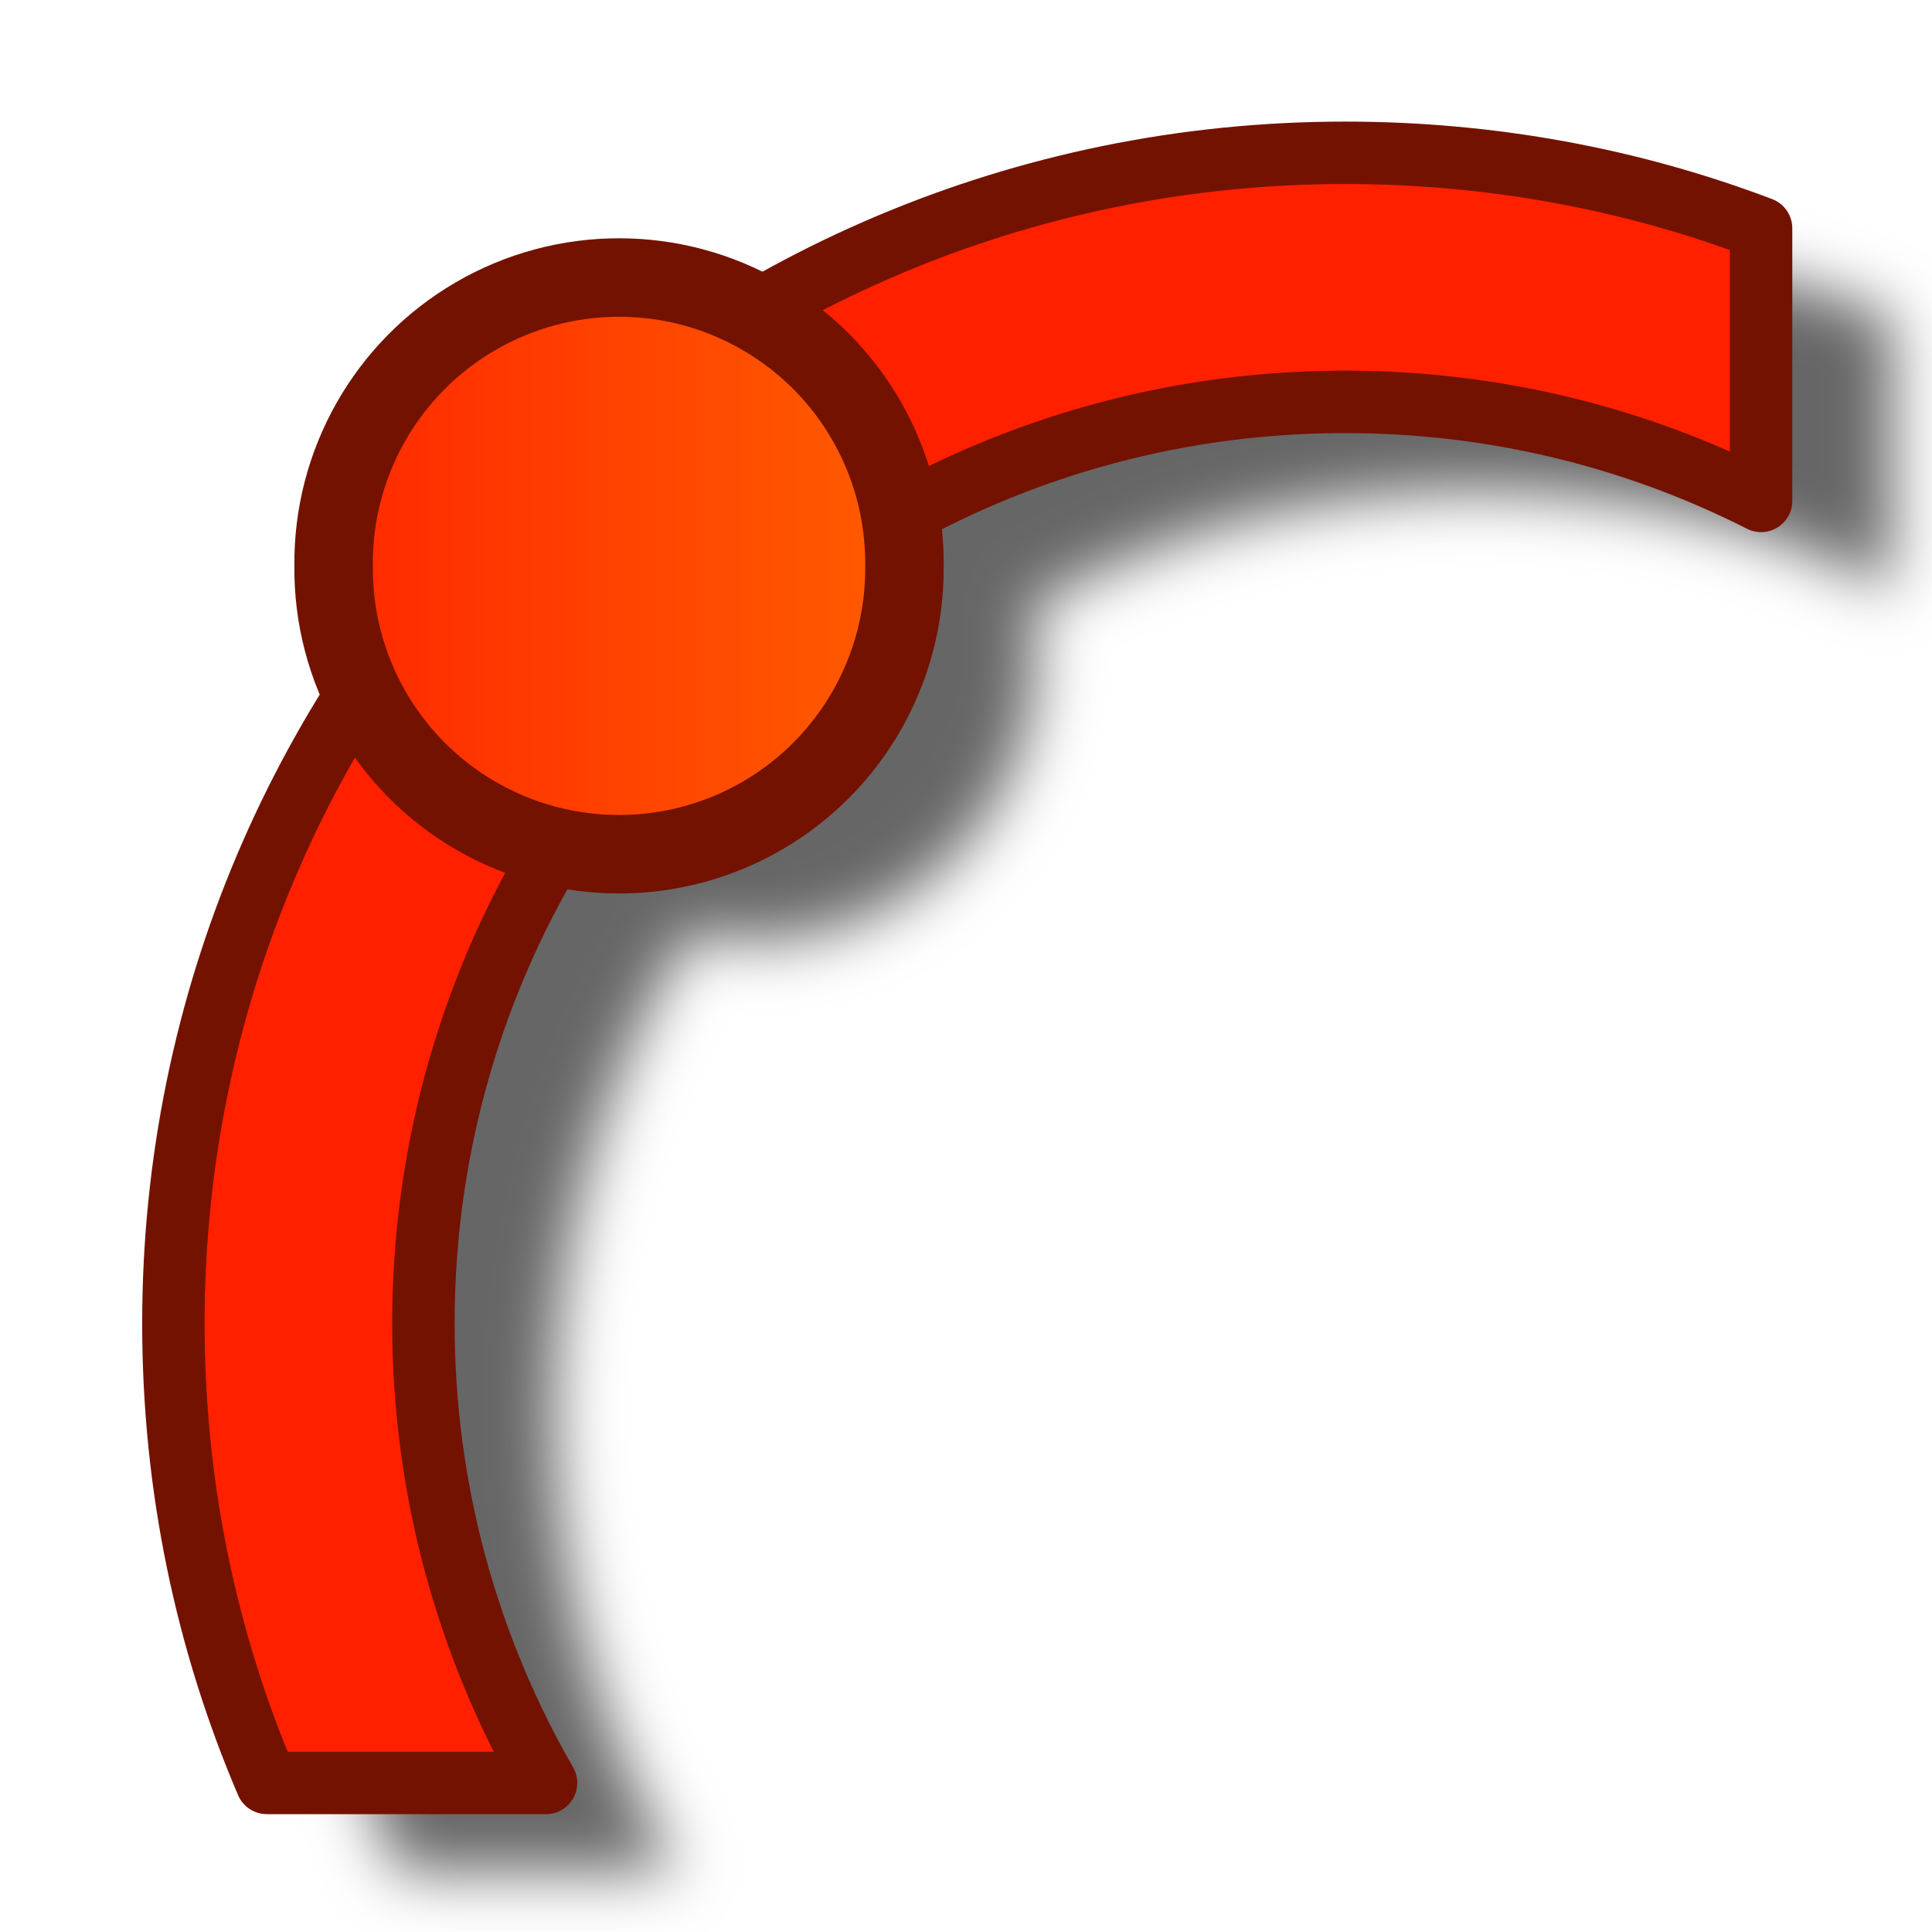
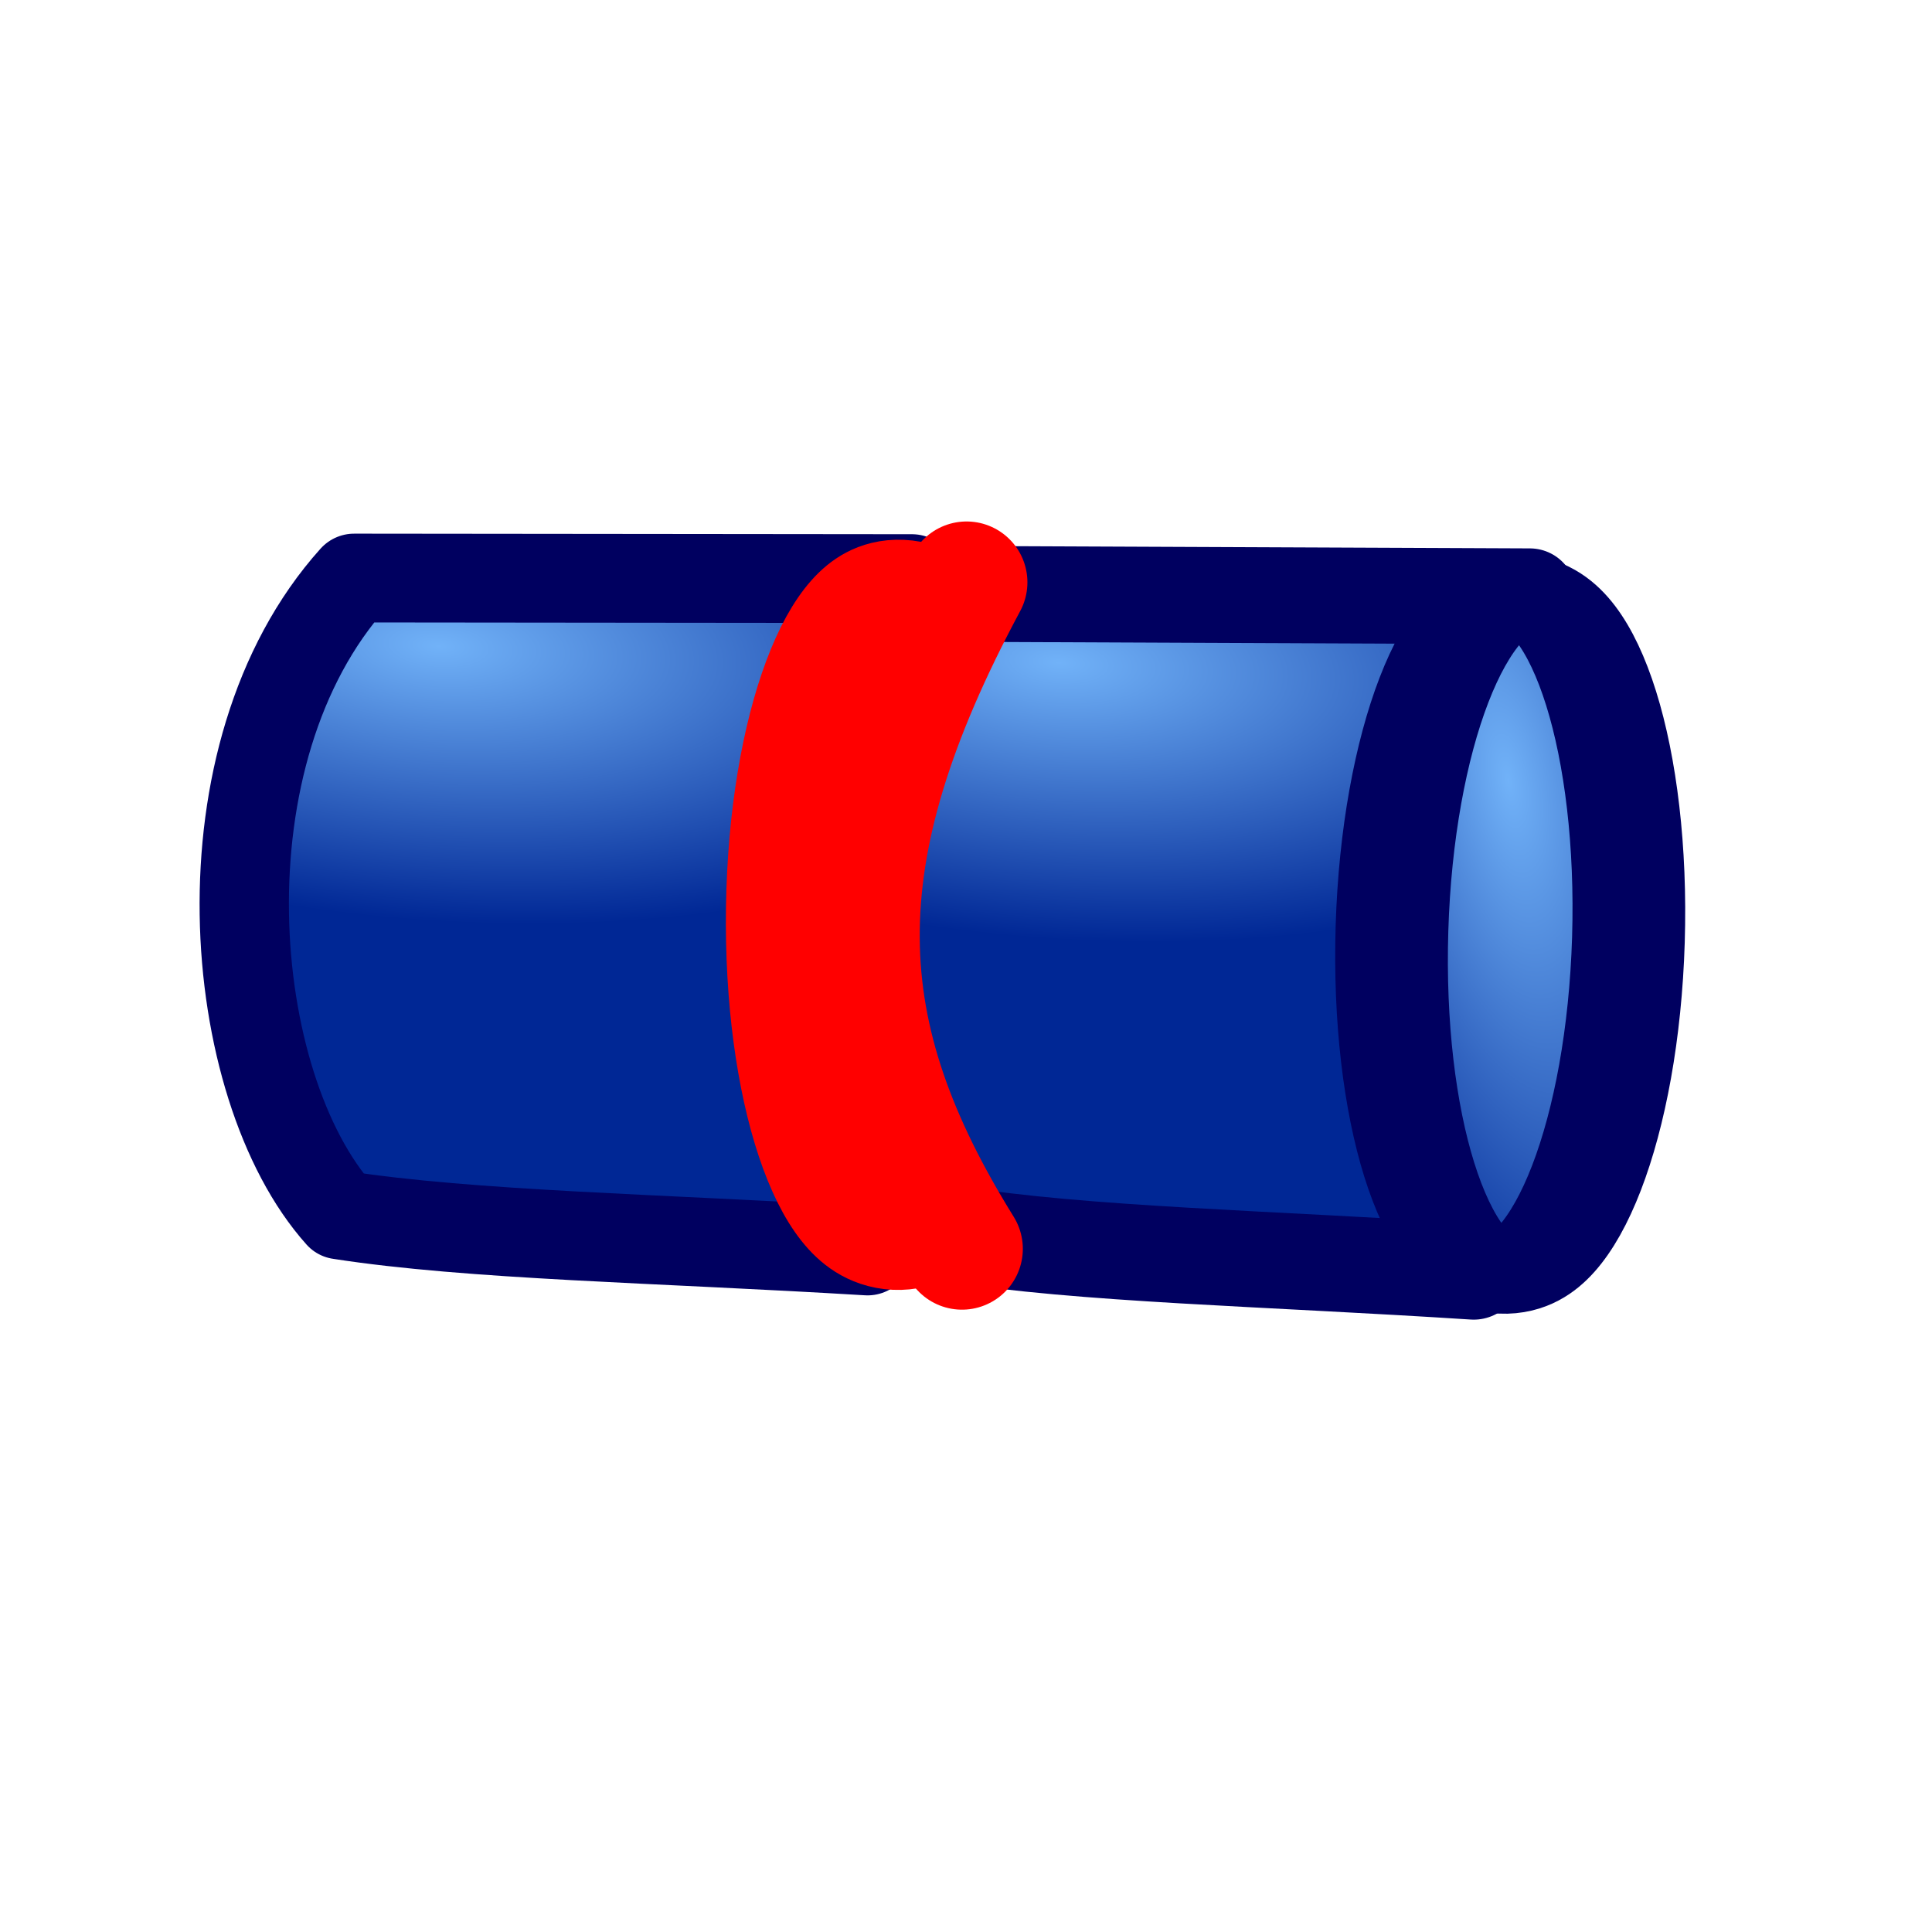
- <svg xmlns="http://www.w3.org/2000/svg" xmlns:xlink="http://www.w3.org/1999/xlink" width="64px" height="64px" id="svg2816" version="1.1">
-   <defs id="defs2818">
-     <linearGradient id="linearGradient3602">
-       <stop style="stop-color:#ff2600;stop-opacity:1;" offset="0" id="stop3604" />
-       <stop style="stop-color:#ff5f00;stop-opacity:1;" offset="1" id="stop3606" />
+ <svg xmlns="http://www.w3.org/2000/svg" xmlns:xlink="http://www.w3.org/1999/xlink" width="64px" height="64px" id="svg2980" version="1.1">
+   <defs id="defs2982">
+     <linearGradient id="linearGradient3864">
+       <stop id="stop3866" offset="0" style="stop-color:#71b2f8;stop-opacity:1;" />
+       <stop id="stop3868" offset="1" style="stop-color:#002795;stop-opacity:1;" />
    </linearGradient>
-     <linearGradient xlink:href="#linearGradient3602-7" id="linearGradient3608-5" x1="3.909" y1="14.364" x2="24.818" y2="14.364" gradientUnits="userSpaceOnUse" />
-     <linearGradient id="linearGradient3602-7">
-       <stop style="stop-color:#c51900;stop-opacity:1;" offset="0" id="stop3604-1" />
-       <stop style="stop-color:#ff5f00;stop-opacity:1;" offset="1" id="stop3606-3" />
+     <linearGradient id="linearGradient3377">
+       <stop id="stop3379" offset="0" style="stop-color:#faff2b;stop-opacity:1;" />
+       <stop id="stop3381" offset="1" style="stop-color:#ffaa00;stop-opacity:1;" />
    </linearGradient>
-     <linearGradient xlink:href="#linearGradient3602-5" id="linearGradient3608-1" x1="3.909" y1="14.364" x2="24.818" y2="14.364" gradientUnits="userSpaceOnUse" />
-     <linearGradient id="linearGradient3602-5">
-       <stop style="stop-color:#c51900;stop-opacity:1;" offset="0" id="stop3604-9" />
-       <stop style="stop-color:#ff5f00;stop-opacity:1;" offset="1" id="stop3606-9" />
+     <radialGradient xlink:href="#linearGradient3377" id="radialGradient3701" gradientUnits="userSpaceOnUse" cx="84.883" cy="77.043" fx="84.883" fy="77.043" r="19.467" gradientTransform="matrix(2.849242,1.258512,-0.4040415,0.9147407,-125.8413,-100.258)" />
+     <linearGradient id="linearGradient3007">
+       <stop id="stop3009" offset="0" style="stop-color:#faff2b;stop-opacity:1;" />
+       <stop id="stop3011" offset="1" style="stop-color:#ffaa00;stop-opacity:1;" />
    </linearGradient>
-     <linearGradient y2="14.364" x2="24.818" y1="14.364" x1="3.909" gradientUnits="userSpaceOnUse" id="linearGradient3686" xlink:href="#linearGradient3602-5" />
-     <linearGradient xlink:href="#linearGradient3602-58" id="linearGradient3608-8" x1="3.909" y1="14.364" x2="24.818" y2="14.364" gradientUnits="userSpaceOnUse" />
-     <linearGradient id="linearGradient3602-58">
-       <stop style="stop-color:#c51900;stop-opacity:1;" offset="0" id="stop3604-2" />
-       <stop style="stop-color:#ff5f00;stop-opacity:1;" offset="1" id="stop3606-2" />
+     <linearGradient id="linearGradient3377-6">
+       <stop id="stop3379-2" offset="0" style="stop-color:#00afff;stop-opacity:1;" />
+       <stop id="stop3381-4" offset="1" style="stop-color:#0034ff;stop-opacity:1;" />
    </linearGradient>
-     <linearGradient y2="14.364" x2="24.818" y1="14.364" x1="3.909" gradientUnits="userSpaceOnUse" id="linearGradient3726" xlink:href="#linearGradient3602-58" />
-     <filter id="filter8294">
-       <feGaussianBlur stdDeviation="0.753" id="feGaussianBlur8296" />
-     </filter>
-     <linearGradient xlink:href="#linearGradient3602-1" id="linearGradient3608" x1="3.909" y1="14.364" x2="24.818" y2="14.364" gradientUnits="userSpaceOnUse" />
-     <linearGradient id="linearGradient3602-1">
-       <stop style="stop-color:#ff2600;stop-opacity:1;" offset="0" id="stop3604-22" />
-       <stop style="stop-color:#ff5f00;stop-opacity:1;" offset="1" id="stop3606-1" />
+     <radialGradient r="19.467" fy="77.043" fx="84.883" cy="77.043" cx="84.883" gradientTransform="matrix(2.849242,1.258512,-0.4040415,0.9147407,-125.8413,-100.258)" gradientUnits="userSpaceOnUse" id="radialGradient3017-8" xlink:href="#linearGradient3377-6" />
+     <linearGradient id="linearGradient3835">
+       <stop id="stop3837" offset="0" style="stop-color:#faff2b;stop-opacity:1;" />
+       <stop id="stop3839" offset="1" style="stop-color:#ffaa00;stop-opacity:1;" />
    </linearGradient>
-     <linearGradient y2="14.364" x2="24.818" y1="14.364" x1="3.909" gradientUnits="userSpaceOnUse" id="linearGradient8355" xlink:href="#linearGradient3602-1" />
-     <linearGradient id="linearGradient3602-1-9">
-       <stop style="stop-color:#ff2600;stop-opacity:1;" offset="0" id="stop3604-22-5" />
-       <stop style="stop-color:#ff5f00;stop-opacity:1;" offset="1" id="stop3606-1-4" />
+     <linearGradient id="linearGradient3377-2">
+       <stop id="stop3379-7" offset="0" style="stop-color:#faff2b;stop-opacity:1;" />
+       <stop id="stop3381-8" offset="1" style="stop-color:#ffaa00;stop-opacity:1;" />
    </linearGradient>
-     <linearGradient y2="14.364" x2="24.818" y1="14.364" x1="3.909" gradientUnits="userSpaceOnUse" id="linearGradient8395" xlink:href="#linearGradient3602-1-9" />
-     <linearGradient y2="14.364" x2="24.818" y1="14.364" x1="3.909" gradientUnits="userSpaceOnUse" id="linearGradient8355-2" xlink:href="#linearGradient3602-1-2" />
-     <linearGradient id="linearGradient3602-1-2">
-       <stop style="stop-color:#ff2600;stop-opacity:1;" offset="0" id="stop3604-22-55" />
-       <stop style="stop-color:#ff5f00;stop-opacity:1;" offset="1" id="stop3606-1-8" />
+     <radialGradient r="19.467" fy="77.043" fx="84.883" cy="77.043" cx="84.883" gradientTransform="matrix(2.849242,1.258512,-0.4040415,0.9147407,-125.8413,-100.258)" gradientUnits="userSpaceOnUse" id="radialGradient3017-6" xlink:href="#linearGradient3377-2" />
+     <linearGradient id="linearGradient3835-1">
+       <stop id="stop3837-0" offset="0" style="stop-color:#faff2b;stop-opacity:1;" />
+       <stop id="stop3839-9" offset="1" style="stop-color:#ffaa00;stop-opacity:1;" />
    </linearGradient>
-     <filter id="filter8482">
-       <feGaussianBlur stdDeviation="1.013" id="feGaussianBlur8484" />
-     </filter>
+     <radialGradient xlink:href="#linearGradient4032" id="radialGradient4112" gradientUnits="userSpaceOnUse" gradientTransform="matrix(-0.1915761,0.4662146,-1.136416,-0.419043,156.5648,24.07671)" cx="86.837" cy="90.601" fx="86.837" fy="90.601" r="19.467" />
+     <linearGradient id="linearGradient4032">
+       <stop style="stop-color:#71b2f8;stop-opacity:1;" offset="0" id="stop4034" />
+       <stop style="stop-color:#002795;stop-opacity:1;" offset="1" id="stop4036" />
+     </linearGradient>
+     <radialGradient xlink:href="#linearGradient4032" id="radialGradient4114" gradientUnits="userSpaceOnUse" gradientTransform="matrix(0.1903683,-0.6138636,1.99853,-0.190928,-47.1332,165.4556)" cx="113.502" cy="65.849" fx="113.502" fy="65.849" r="19.467" />
+     <linearGradient id="linearGradient3171">
+       <stop style="stop-color:#71b2f8;stop-opacity:1;" offset="0" id="stop3173" />
+       <stop style="stop-color:#002795;stop-opacity:1;" offset="1" id="stop3175" />
+     </linearGradient>
+     <radialGradient r="19.467" fy="65.849" fx="113.502" cy="65.849" cx="113.502" gradientTransform="matrix(0.1903683,-0.6138636,1.99853,-0.190928,-47.1332,165.4556)" gradientUnits="userSpaceOnUse" id="radialGradient3180" xlink:href="#linearGradient4032" />
+     <radialGradient xlink:href="#linearGradient4032-7" id="radialGradient4112-9" gradientUnits="userSpaceOnUse" gradientTransform="matrix(-0.1915761,0.4662146,-1.136416,-0.419043,162.9924,26.56694)" cx="86.837" cy="90.601" fx="86.837" fy="90.601" r="19.467" />
+     <linearGradient id="linearGradient4032-7">
+       <stop style="stop-color:#71b2f8;stop-opacity:1;" offset="0" id="stop4034-3" />
+       <stop style="stop-color:#002795;stop-opacity:1;" offset="1" id="stop4036-6" />
+     </linearGradient>
+     <radialGradient xlink:href="#linearGradient4032-7" id="radialGradient4114-3" gradientUnits="userSpaceOnUse" gradientTransform="matrix(0.1903683,-0.6138636,1.99853,-0.190928,-47.1332,165.4556)" cx="113.502" cy="65.849" fx="113.502" fy="65.849" r="19.467" />
+     <linearGradient id="linearGradient3171-9">
+       <stop style="stop-color:#71b2f8;stop-opacity:1;" offset="0" id="stop3173-7" />
+       <stop style="stop-color:#002795;stop-opacity:1;" offset="1" id="stop3175-5" />
+     </linearGradient>
+     <radialGradient r="19.467" fy="65.849" fx="113.502" cy="65.849" cx="113.502" gradientTransform="matrix(0.1903683,-0.6138636,1.99853,-0.190928,-47.1332,165.4556)" gradientUnits="userSpaceOnUse" id="radialGradient3180-6" xlink:href="#linearGradient4032-7" />
+     <linearGradient id="linearGradient4032-8">
+       <stop style="stop-color:#71b2f8;stop-opacity:1;" offset="0" id="stop4034-4" />
+       <stop style="stop-color:#002795;stop-opacity:1;" offset="1" id="stop4036-3" />
+     </linearGradient>
+     <radialGradient xlink:href="#linearGradient4032-8" id="radialGradient4114-9" gradientUnits="userSpaceOnUse" gradientTransform="matrix(0.1903683,-0.6138636,1.99853,-0.190928,-47.1332,165.4556)" cx="113.502" cy="65.849" fx="113.502" fy="65.849" r="19.467" />
+     <linearGradient id="linearGradient3171-1">
+       <stop style="stop-color:#71b2f8;stop-opacity:1;" offset="0" id="stop3173-0" />
+       <stop style="stop-color:#002795;stop-opacity:1;" offset="1" id="stop3175-3" />
+     </linearGradient>
+     <linearGradient id="linearGradient4032-0">
+       <stop style="stop-color:#71b2f8;stop-opacity:1;" offset="0" id="stop4034-37" />
+       <stop style="stop-color:#002795;stop-opacity:1;" offset="1" id="stop4036-1" />
+     </linearGradient>
+     <radialGradient xlink:href="#linearGradient4032-0" id="radialGradient3703" gradientUnits="userSpaceOnUse" cx="132.705" cy="90.193" fx="132.705" fy="90.193" r="19.467" gradientTransform="matrix(-0.08162339,1.394907,-1.157257,-0.2696337,245.2277,-105.4436)" />
+     <linearGradient id="linearGradient3284">
+       <stop style="stop-color:#71b2f8;stop-opacity:1;" offset="0" id="stop3286" />
+       <stop style="stop-color:#002795;stop-opacity:1;" offset="1" id="stop3288" />
+     </linearGradient>
+     <linearGradient xlink:href="#linearGradient3193" id="linearGradient3191" x1="11.758" y1="27.364" x2="21.166" y2="55.146" gradientUnits="userSpaceOnUse" gradientTransform="matrix(-0.999956,0.00937982,-0.00937982,-0.999956,39.60823,75.666)" />
+     <linearGradient id="linearGradient3193">
+       <stop id="stop3195" offset="0" style="stop-color:#68ff00;stop-opacity:1;" />
+       <stop id="stop3197" offset="1" style="stop-color:#078b00;stop-opacity:1;" />
+     </linearGradient>
+     <linearGradient id="linearGradient4032-0-8">
+       <stop style="stop-color:#71b2f8;stop-opacity:1;" offset="0" id="stop4034-37-2" />
+       <stop style="stop-color:#002795;stop-opacity:1;" offset="1" id="stop4036-1-3" />
+     </linearGradient>
+     <radialGradient r="19.467" fy="90.193" fx="132.705" cy="90.193" cx="132.705" gradientTransform="matrix(-0.08162339,1.394907,-1.157257,-0.2696337,245.2277,-105.4436)" gradientUnits="userSpaceOnUse" id="radialGradient3294" xlink:href="#linearGradient4032-0-8" />
+     <linearGradient id="linearGradient4199">
+       <stop style="stop-color:#71b2f8;stop-opacity:1;" offset="0" id="stop4201" />
+       <stop style="stop-color:#002795;stop-opacity:1;" offset="1" id="stop4203" />
+     </linearGradient>
  </defs>
  <g id="layer1">
-     <path style="opacity:0.6;color:#000000;fill:#000000;fill-opacity:1;fill-rule:nonzero;stroke:none;stroke-width:2.068;marker:none;visibility:visible;display:inline;overflow:visible;filter:url(#filter8482);enable-background:accumulate" d="m 48.917,8.002 c -7.162,0 -13.834,1.963 -19.594,5.344 -1.325,-0.707 -2.831,-1.094 -4.438,-1.094 -5.222,0 -9.469,4.216 -9.469,9.438 0,1.446 0.357,2.806 0.938,4.031 -3.938,6.067 -6.25,13.289 -6.25,21.062 0,5.407 1.095,10.541 3.094,15.219 l 9.25,0 c -2.579,-4.479 -4.062,-9.677 -4.062,-15.219 0,-5.823 1.642,-11.246 4.469,-15.875 0.655,0.143 1.333,0.25 2.031,0.25 5.222,0 9.438,-4.247 9.438,-9.469 0,-0.556 -0.064,-1.096 -0.156,-1.625 4.378,-2.424 9.39,-3.812 14.75,-3.812 4.963,0 9.639,1.181 13.781,3.281 l 0,-9.031 C 58.415,8.876 53.771,8.002 48.917,8.002 z" id="path8376-3" />
-     <path style="color:#000000;fill:#ff2000;fill-opacity:1;fill-rule:nonzero;stroke:#731200;stroke-width:2.068;stroke-linecap:square;stroke-linejoin:round;stroke-miterlimit:4;stroke-opacity:1;stroke-dasharray:none;stroke-dashoffset:0;marker:none;visibility:visible;display:inline;overflow:visible;enable-background:accumulate" d="m 44.556,5.062 c -21.431,0 -38.812,17.351 -38.812,38.781 0,5.407 1.095,10.541 3.094,15.219 l 9.25,0 c -2.579,-4.479 -4.062,-9.677 -4.062,-15.219 0,-16.866 13.665,-30.531 30.531,-30.531 4.963,0 9.639,1.181 13.781,3.281 l 0,-9.031 c -4.283,-1.626 -8.928,-2.5 -13.781,-2.5 z" id="path8376" />
-     <path style="color:#000000;fill:url(#linearGradient8355);fill-opacity:1;stroke:#731200;stroke-width:2.6;stroke-linecap:square;stroke-linejoin:round;stroke-miterlimit:4;stroke-opacity:1;stroke-dasharray:none;stroke-dashoffset:0;marker:none;visibility:visible;display:inline;overflow:visible;enable-background:accumulate" id="path2826" d="m 23.818,14.364 a 9.455,9.455 0 1 1 -18.909,0 9.455,9.455 0 1 1 18.909,0 z" transform="translate(6.14246,4.38153)" />
+     <g id="g4108" transform="matrix(0.9017936,-0.2496894,0.2428882,0.8940538,-25.26861,6.855207)" style="stroke-width:3.168;stroke-miterlimit:4;stroke-dasharray:none">
+       <path id="path3727-0" d="m 28.322,45.257 c 4.295,1.956 10.609,3.826 17.701,6.28 L 53.756,28.784 34.701,23.441 c -7.016,4.543 -9.136,16.253 -6.379,21.816 z" style="fill:url(#radialGradient4112);fill-opacity:1;fill-rule:evenodd;stroke:#000060;stroke-width:3.168;stroke-linecap:butt;stroke-linejoin:round;stroke-miterlimit:4;stroke-opacity:1;stroke-dasharray:none;stroke-dashoffset:0;marker:none;visibility:visible;display:inline;overflow:visible;enable-background:accumulate" />
+       <path transform="matrix(0.154295,-0.5406051,0.7522955,0.2476755,-27.5133,71.6913)" d="m 117.857,83.5 c 0,2.959 -9.594,5.357 -21.429,5.357 -11.835,0 -21.429,-2.398 -21.429,-5.357 0,-2.959 9.594,-5.357 21.429,-5.357 11.835,0 21.429,2.398 21.429,5.357 z" id="path3725-5" style="fill:url(#radialGradient3180);fill-opacity:1;fill-rule:evenodd;stroke:#ff0000;stroke-width:4.749;stroke-linecap:butt;stroke-linejoin:round;stroke-miterlimit:4;stroke-opacity:1;stroke-dasharray:none;stroke-dashoffset:0;marker:none;visibility:visible;display:inline;overflow:visible;enable-background:accumulate" />
+     </g>
+     <g id="g3760-8" transform="matrix(0.3980009,0,0,0.493381,18.71021,-4.578477)" />
+     <g id="g4108-9" transform="matrix(0.897135,-0.2479411,0.2263738,0.8990252,-10.43244,6.559445)" style="stroke-width:3.405;stroke-miterlimit:4;stroke-dasharray:none">
+       <path id="path3727-9" d="m 34.75,47.748 c 4.295,1.956 10.609,3.826 17.701,6.28 L 60.183,31.274 41.129,25.932 C 34.113,30.475 31.993,42.184 34.75,47.748 z" style="fill:url(#radialGradient4112-9);fill-opacity:1;fill-rule:evenodd;stroke:#000060;stroke-width:3.405;stroke-linecap:butt;stroke-linejoin:round;stroke-miterlimit:4;stroke-opacity:1;stroke-dasharray:none;stroke-dashoffset:0;marker:none;visibility:visible;display:inline;overflow:visible;enable-background:accumulate" />
+       <path transform="matrix(0.154295,-0.5406051,0.7522955,0.2476755,-21.08574,74.18153)" d="m 117.857,83.5 c 0,2.959 -9.594,5.357 -21.429,5.357 -11.835,0 -21.429,-2.398 -21.429,-5.357 0,-2.959 9.594,-5.357 21.429,-5.357 11.835,0 21.429,2.398 21.429,5.357 z" id="path3725-8" style="fill:url(#radialGradient3180-6);fill-opacity:1;fill-rule:evenodd;stroke:#000060;stroke-width:5.105;stroke-linecap:butt;stroke-linejoin:round;stroke-miterlimit:4;stroke-opacity:1;stroke-dasharray:none;stroke-dashoffset:0;marker:none;visibility:visible;display:inline;overflow:visible;enable-background:accumulate" />
+     </g>
+     <path style="fill:none;stroke:#ff0000;stroke-width:4.031;stroke-linecap:round;stroke-linejoin:miter;stroke-miterlimit:4;stroke-opacity:1;stroke-dasharray:none" d="m 32.019,19.29 c -4.903,9.145 -4.559,14.973 -0.152,22.079" id="path4261" />
  </g>
</svg>
